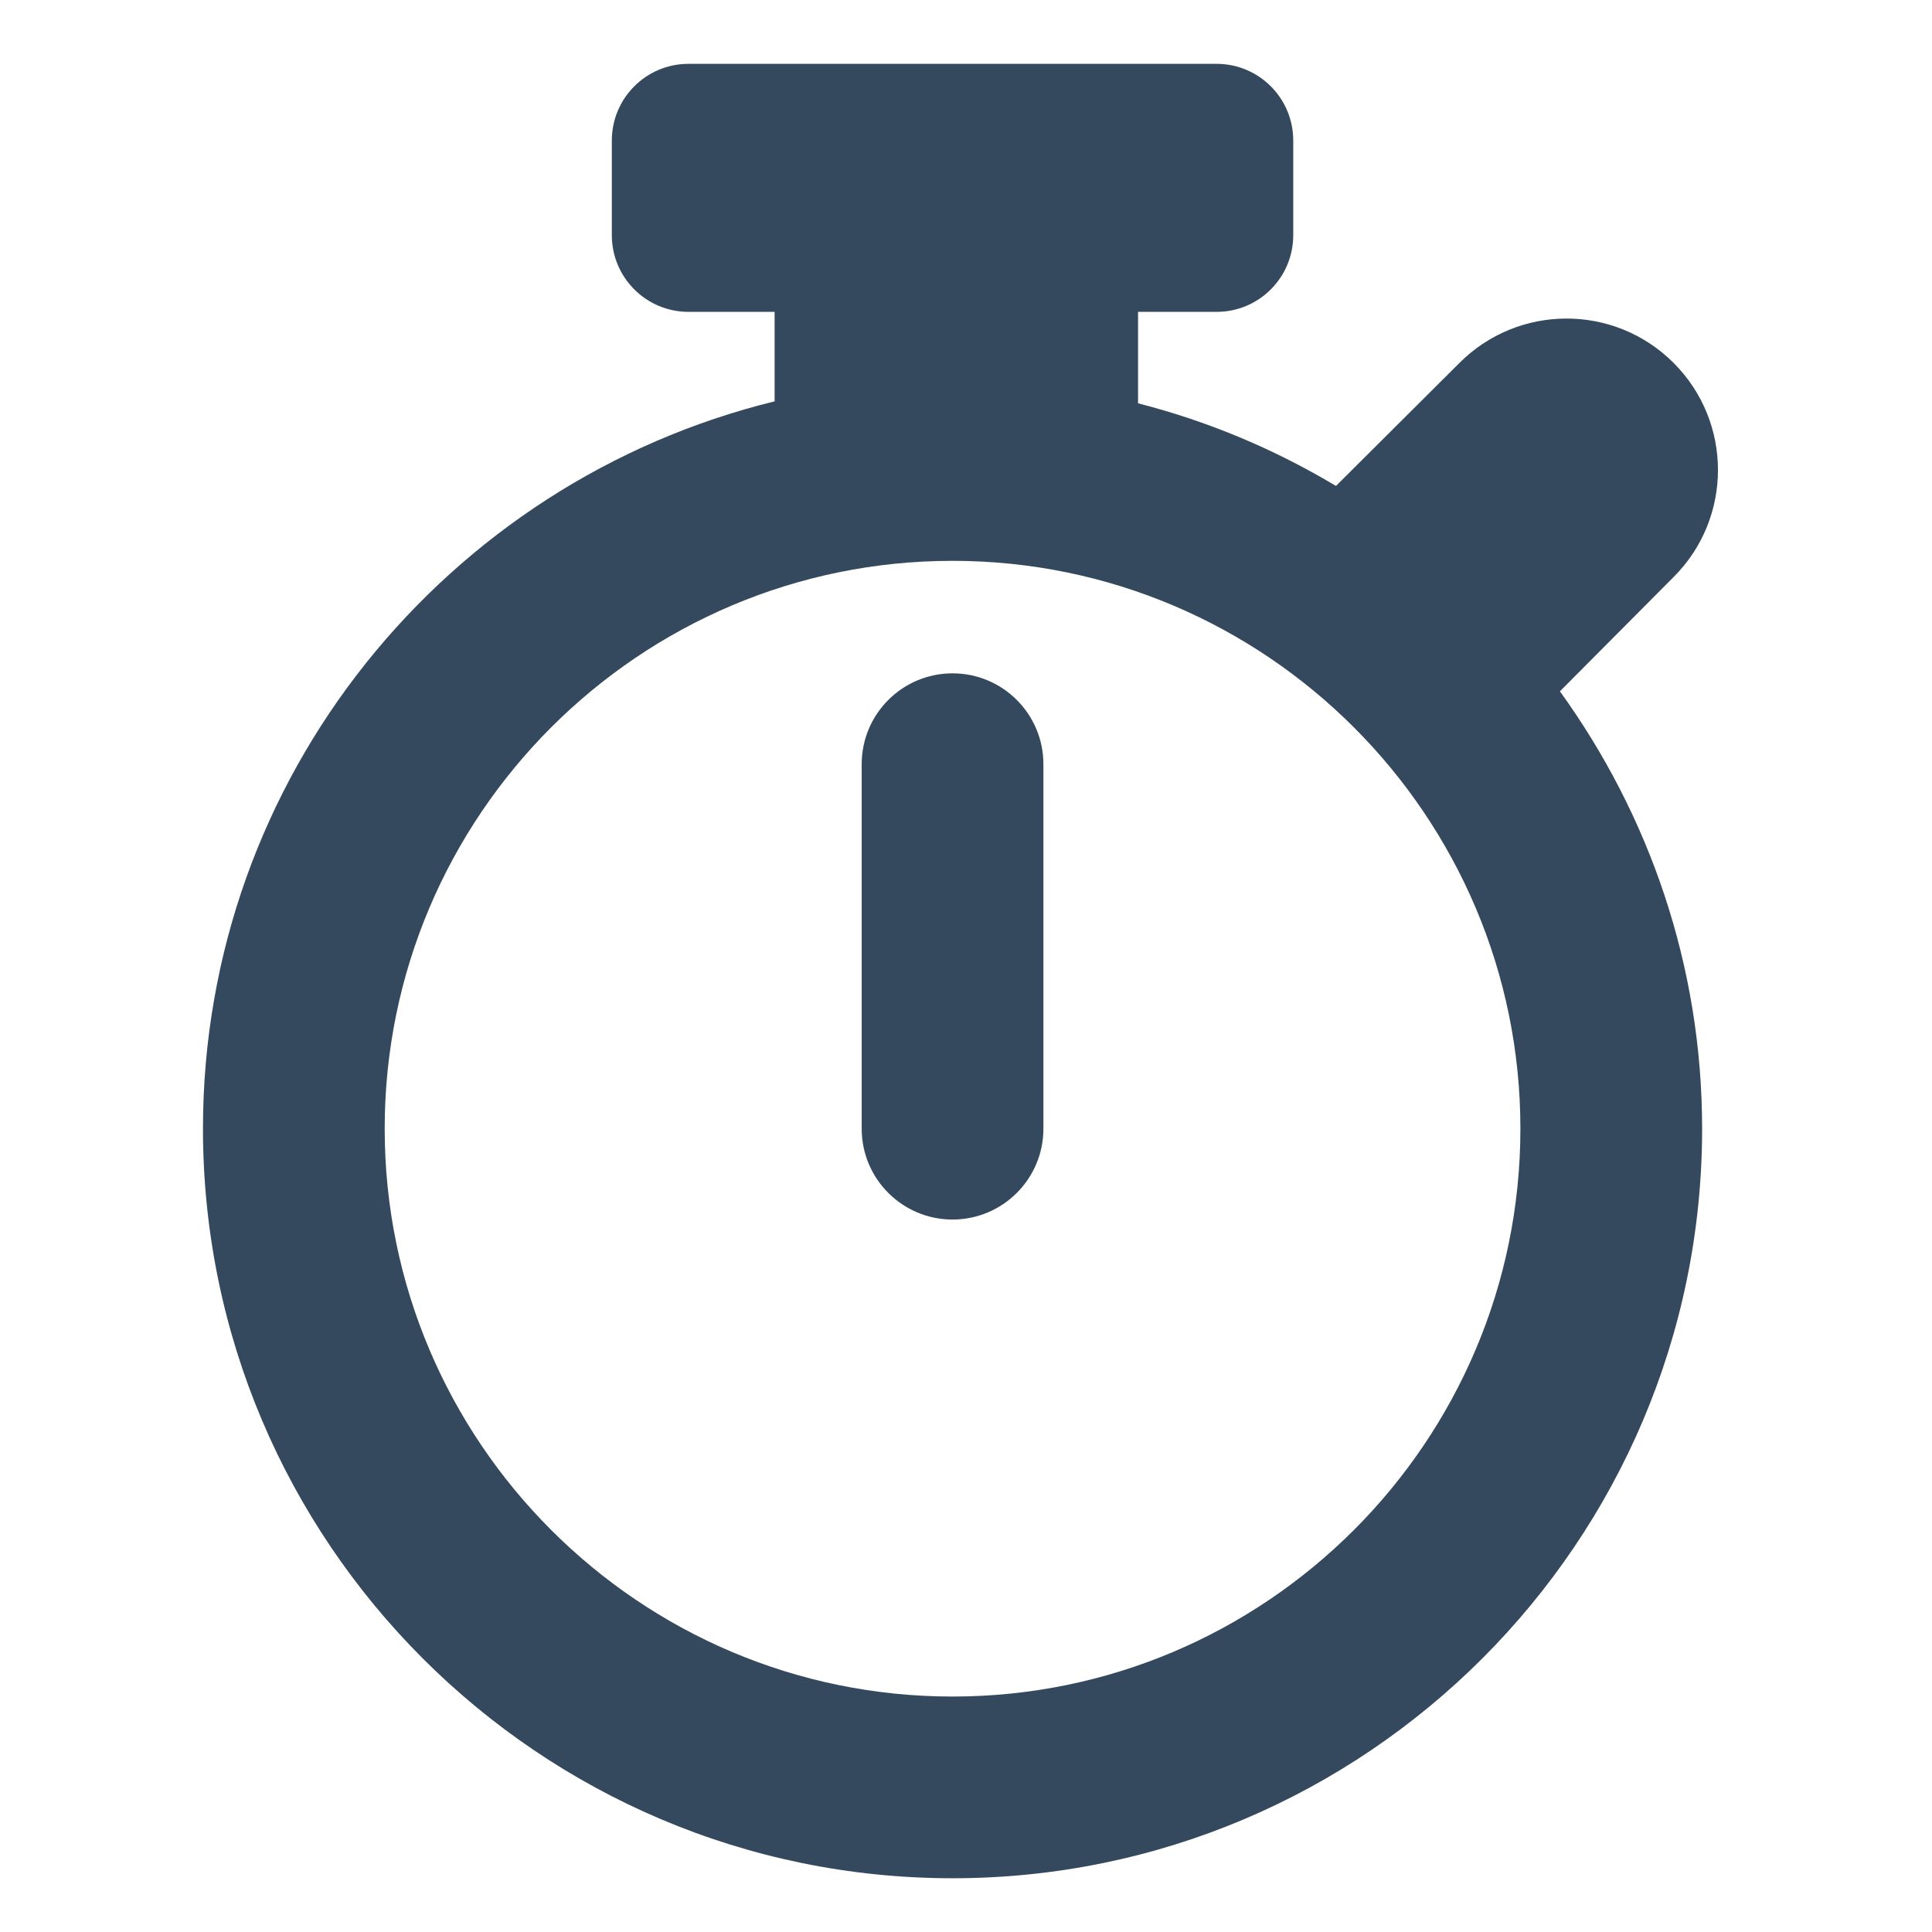
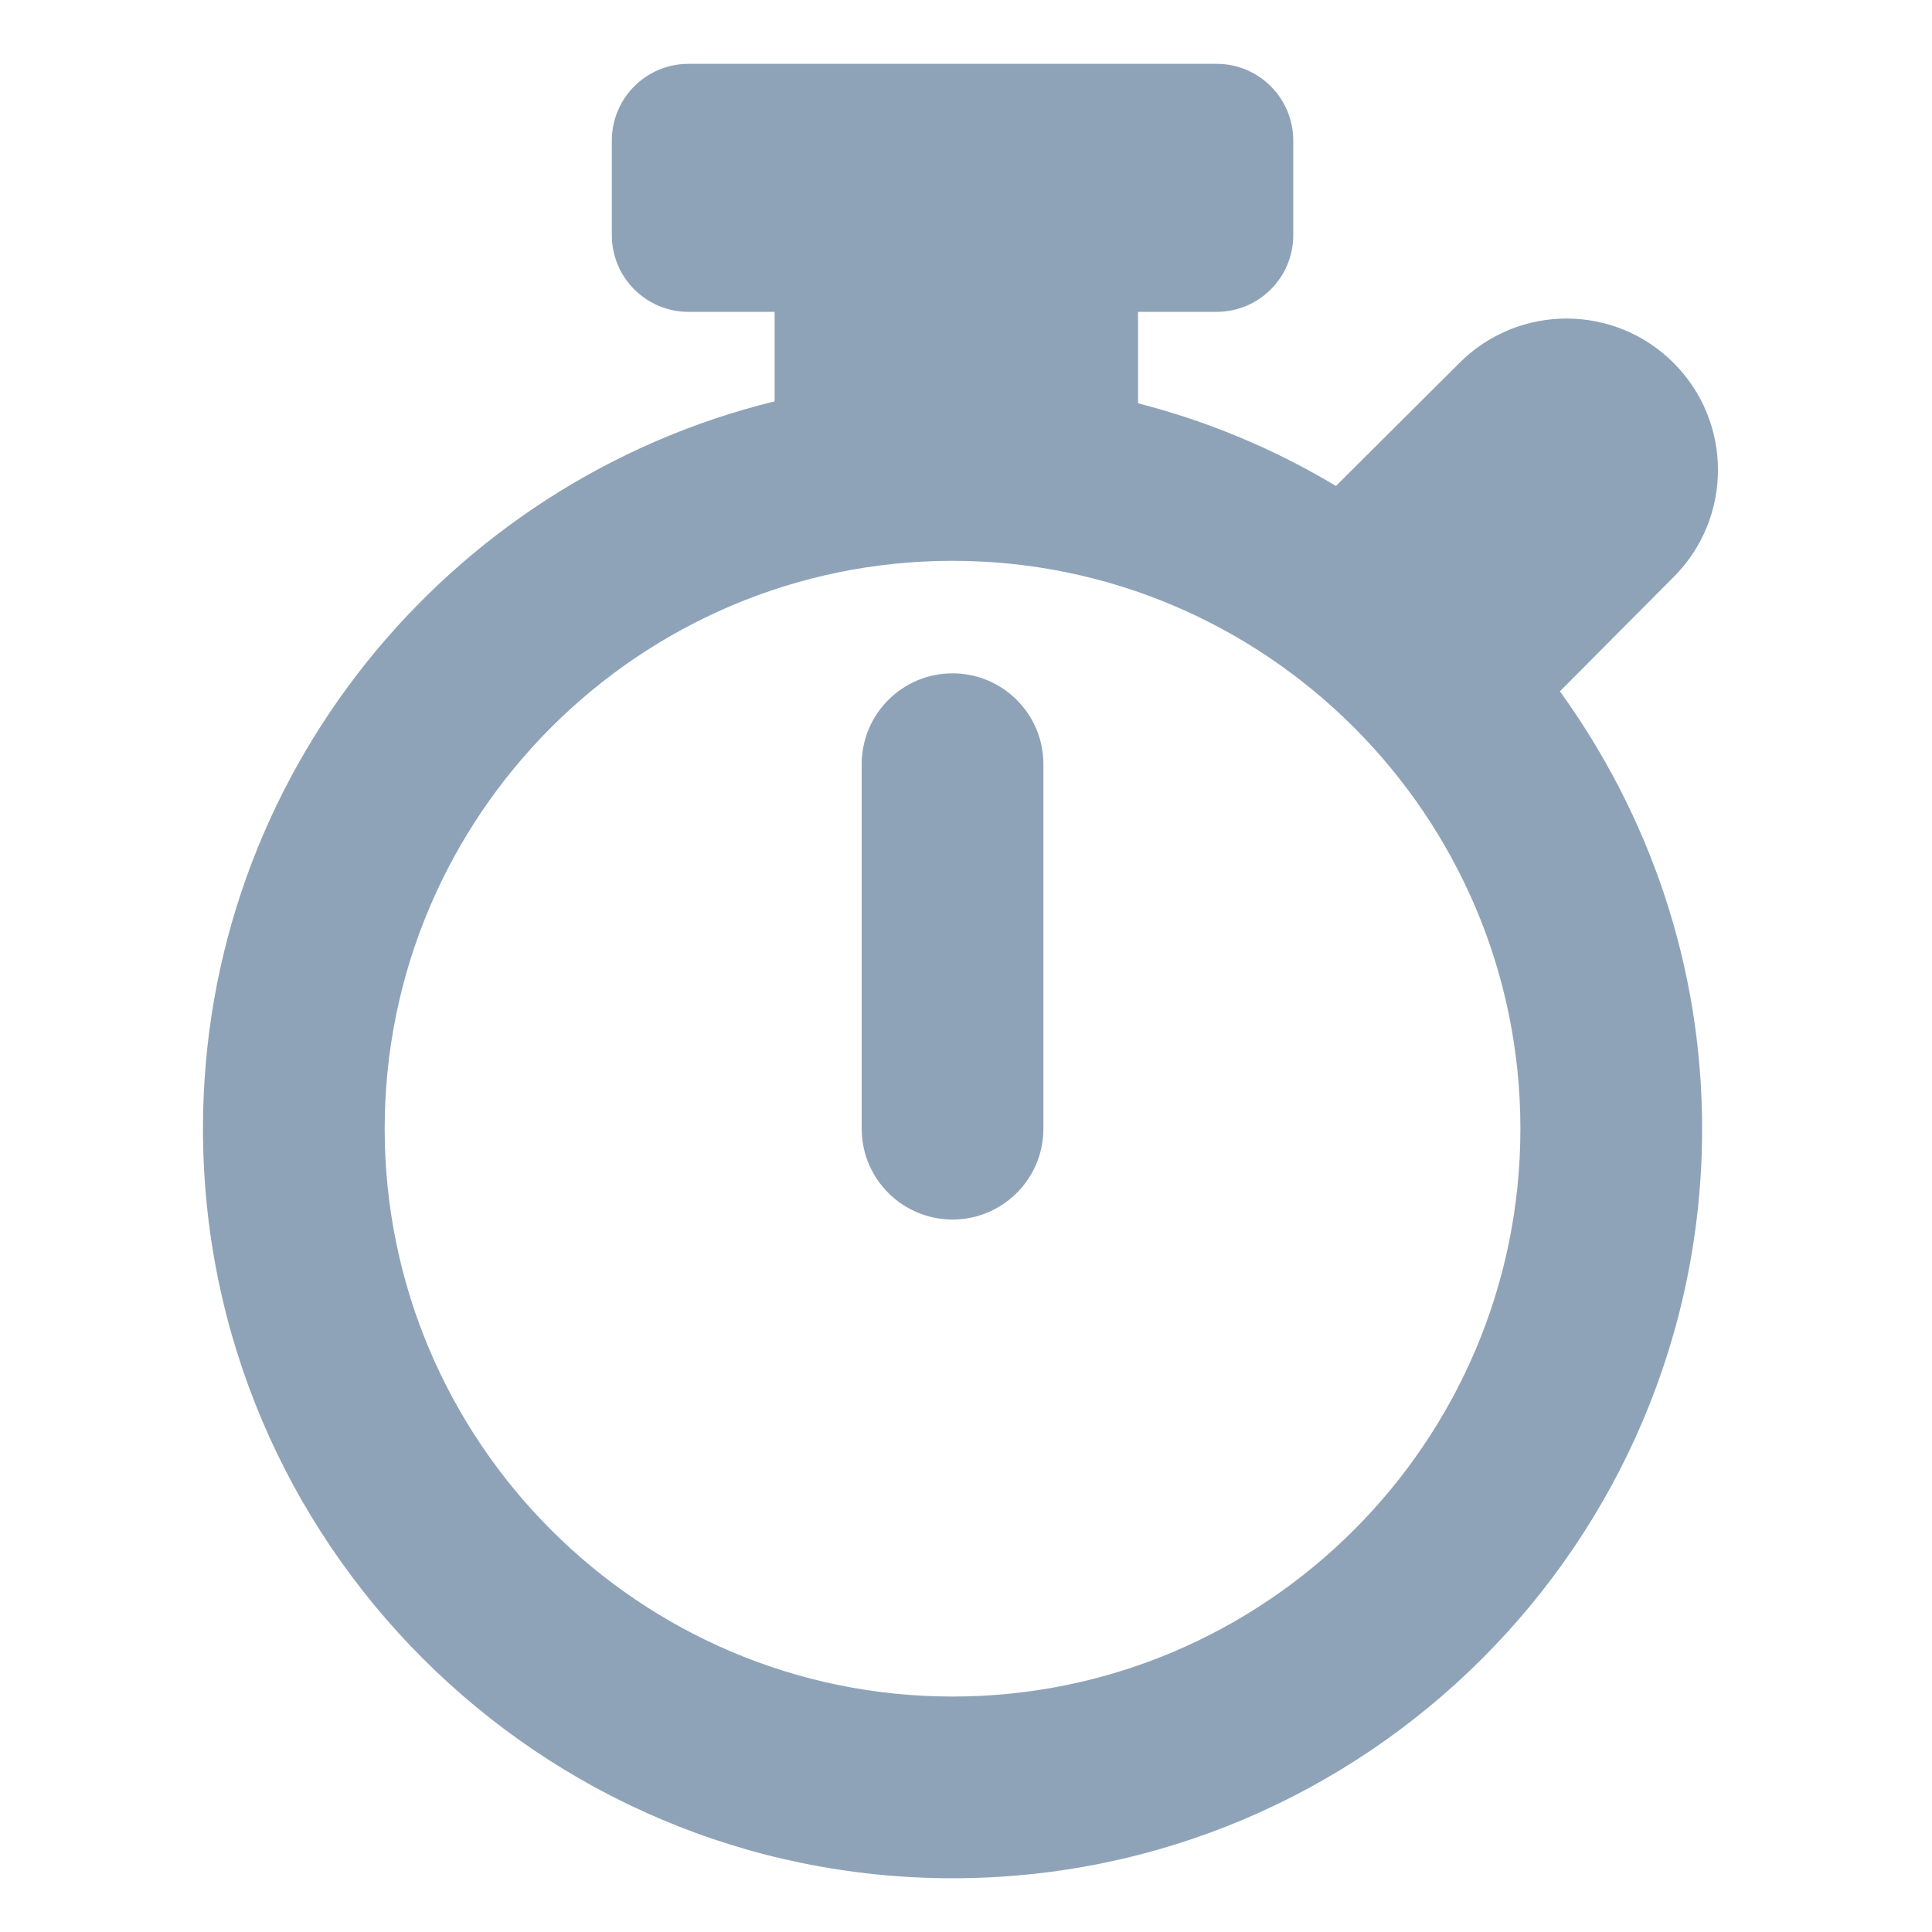
<svg xmlns="http://www.w3.org/2000/svg" version="1.1" id="Layer_1" x="0px" y="0px" viewBox="0 0 300 300" enable-background="new 0 0 300 300" xml:space="preserve">
-   <g fill="#34495E">
-     <path fill="#34495E" d="M259.876,89.603c9.186-9.181,9.186-24.07,0-33.25c-9.185-9.186-24.065-9.186-33.25,0l-19.178,19.105   c-9.471-5.672-19.775-10.031-30.733-12.832v-14.2h12.198c6.576,0,11.903-5.332,11.903-11.908V21.821   c0-6.576-5.327-11.908-11.903-11.908h-82.005c-6.576,0-11.903,5.332-11.903,11.908v14.696c0,6.576,5.327,11.908,11.903,11.908   h13.374v13.897c-50.857,12.45-88.765,58.292-88.765,112.939c0,64.18,52.218,116.393,116.394,116.393   c64.175,0,116.393-52.213,116.393-116.393c0-25.36-8.257-48.773-22.081-67.914L259.876,89.603z M147.911,263.439   c-48.616,0-88.177-39.556-88.177-88.177c0-48.622,39.56-88.176,88.177-88.176c48.615,0,88.176,39.555,88.176,88.176   C236.087,223.883,196.526,263.439,147.911,263.439z" />
-     <path fill="#34495E" d="M147.911,104.555c-7.789,0-14.108,6.315-14.108,14.108v56.598c0,7.794,6.319,14.108,14.108,14.108   c7.788,0,14.108-6.315,14.108-14.108v-56.598C162.02,110.87,155.699,104.555,147.911,104.555z" />
+   <g fill="#8FA3B8">
+     <path fill="#8FA3B8" d="M259.876,89.603c9.186-9.181,9.186-24.07,0-33.25c-9.185-9.186-24.065-9.186-33.25,0l-19.178,19.105   c-9.471-5.672-19.775-10.031-30.733-12.832v-14.2h12.198c6.576,0,11.903-5.332,11.903-11.908V21.821   c0-6.576-5.327-11.908-11.903-11.908h-82.005c-6.576,0-11.903,5.332-11.903,11.908v14.696c0,6.576,5.327,11.908,11.903,11.908   h13.374v13.897c-50.857,12.45-88.765,58.292-88.765,112.939c0,64.18,52.218,116.393,116.394,116.393   c64.175,0,116.393-52.213,116.393-116.393c0-25.36-8.257-48.773-22.081-67.914L259.876,89.603z M147.911,263.439   c-48.616,0-88.177-39.556-88.177-88.177c0-48.622,39.56-88.176,88.177-88.176c48.615,0,88.176,39.555,88.176,88.176   C236.087,223.883,196.526,263.439,147.911,263.439z" />
+     <path fill="#8FA3B8" d="M147.911,104.555c-7.789,0-14.108,6.315-14.108,14.108v56.598c0,7.794,6.319,14.108,14.108,14.108   c7.788,0,14.108-6.315,14.108-14.108v-56.598C162.02,110.87,155.699,104.555,147.911,104.555z" />
  </g>
</svg>
